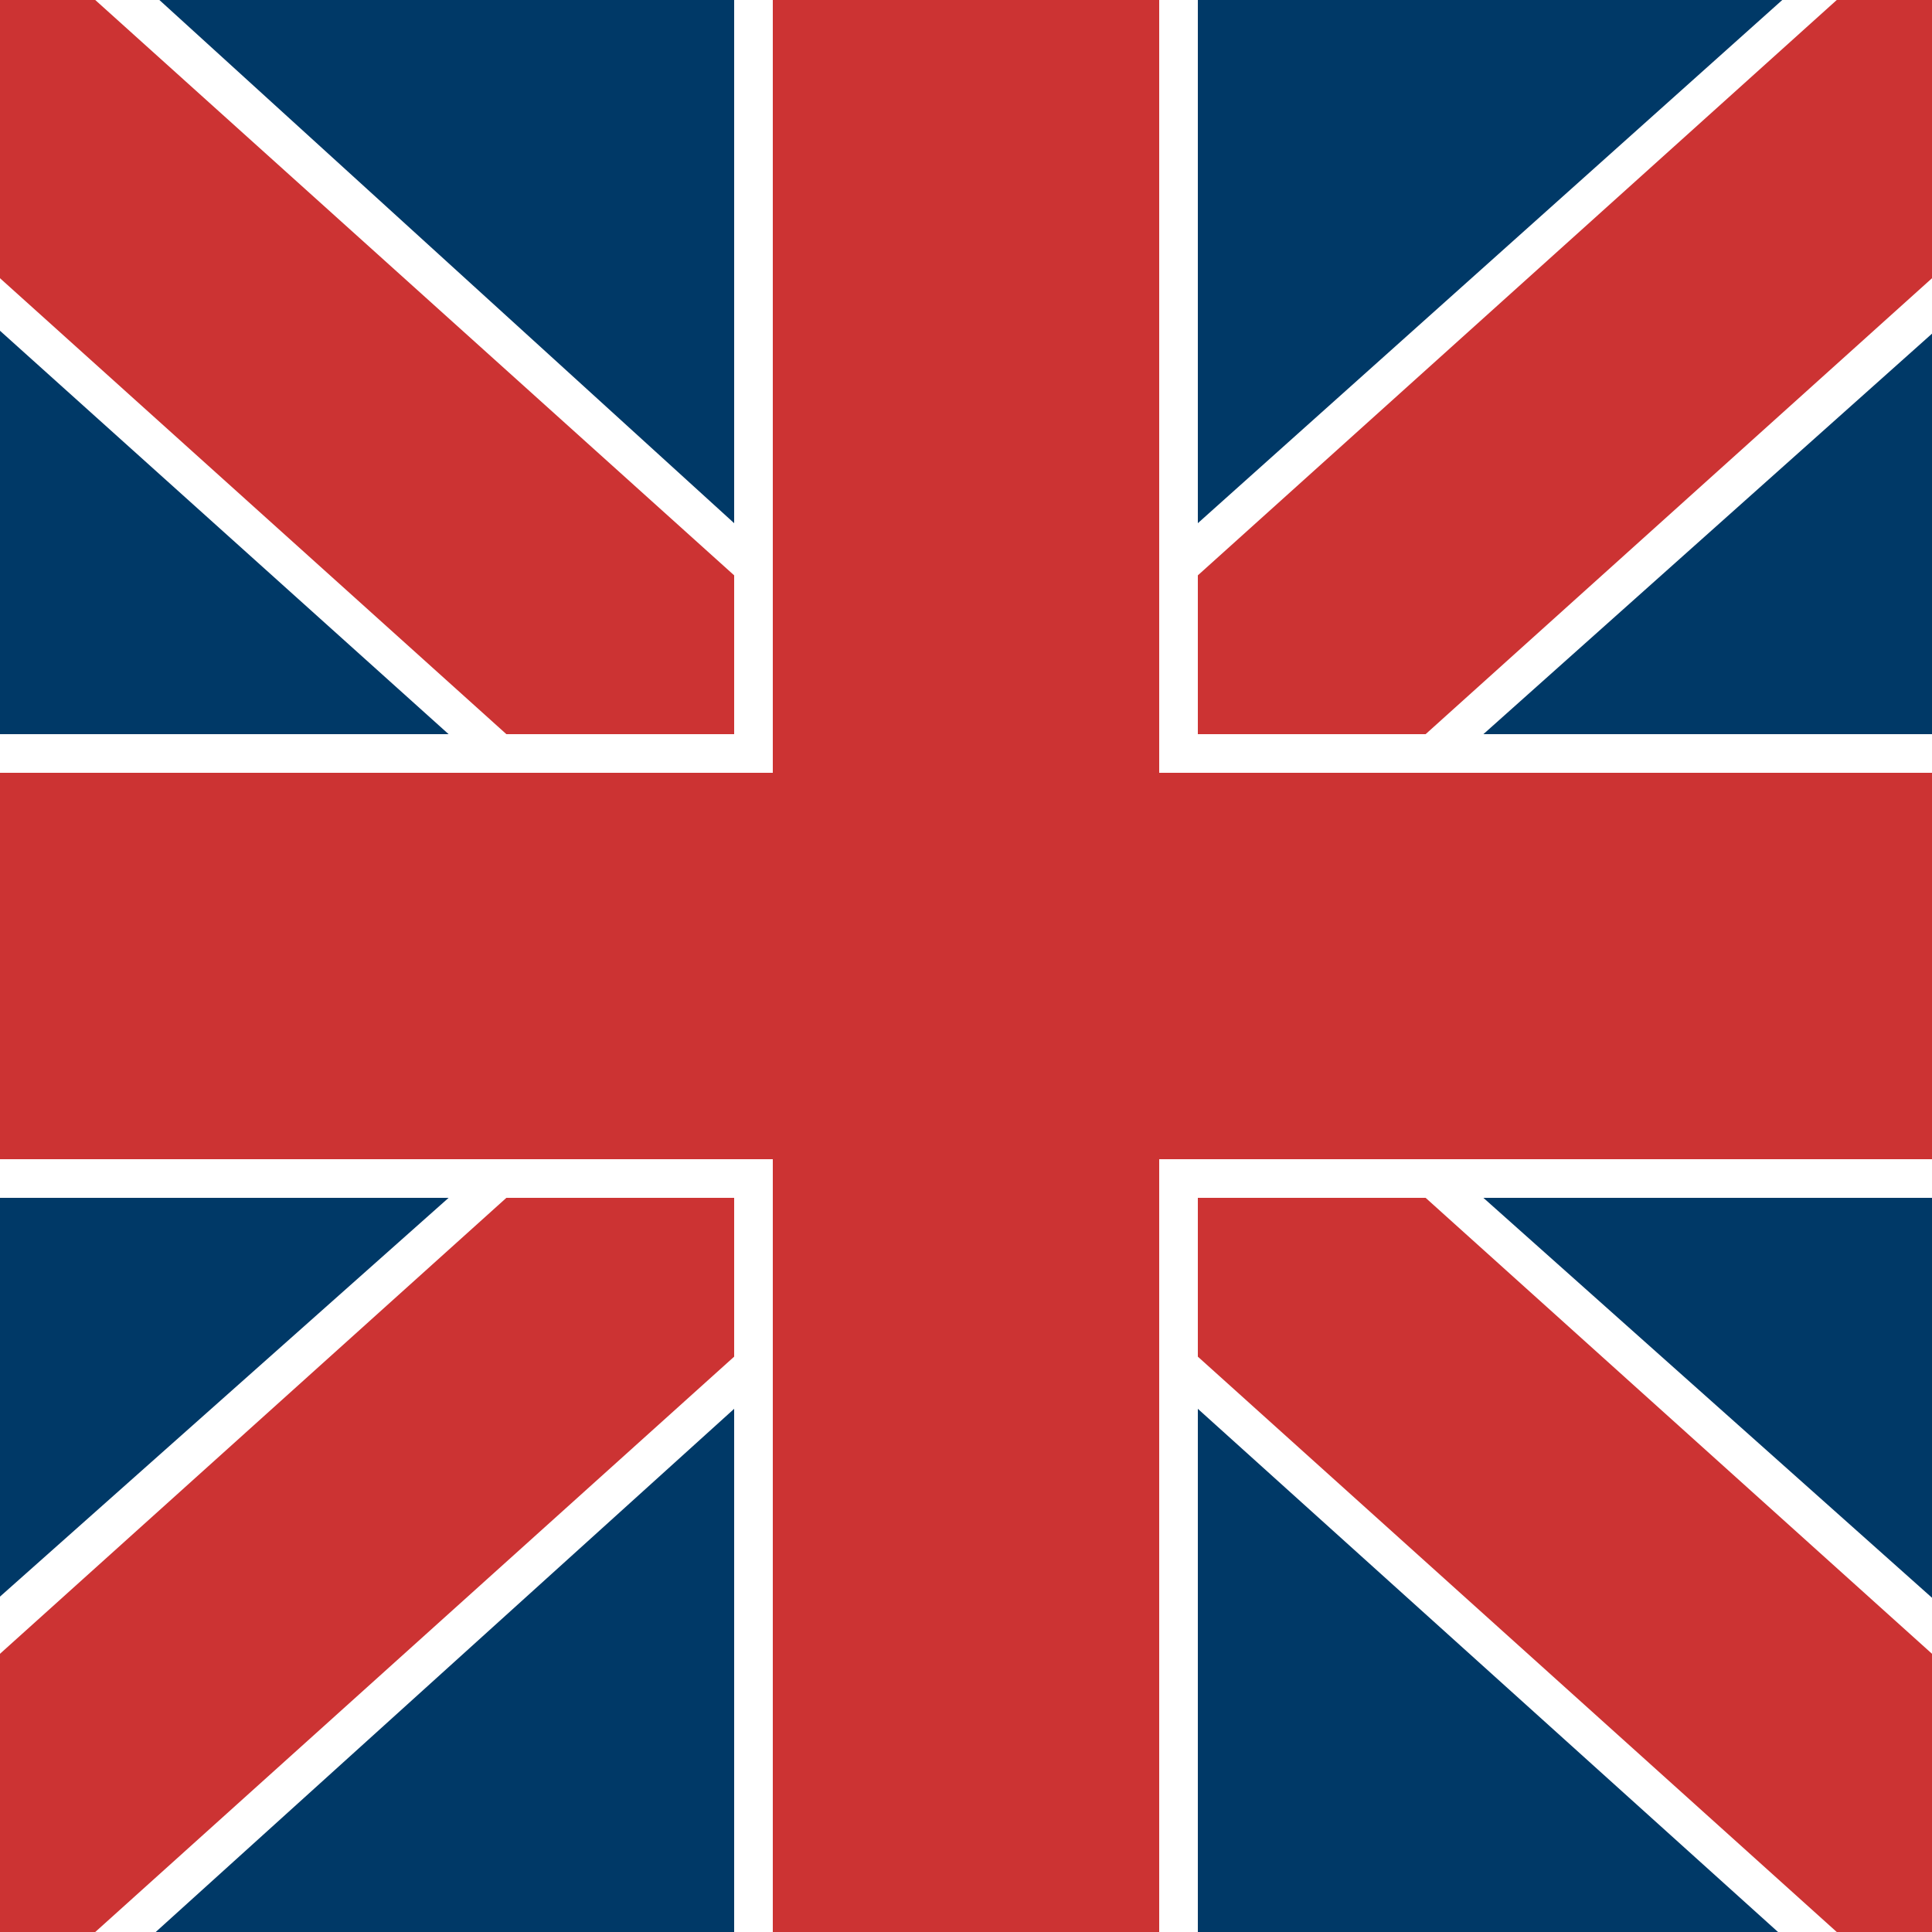
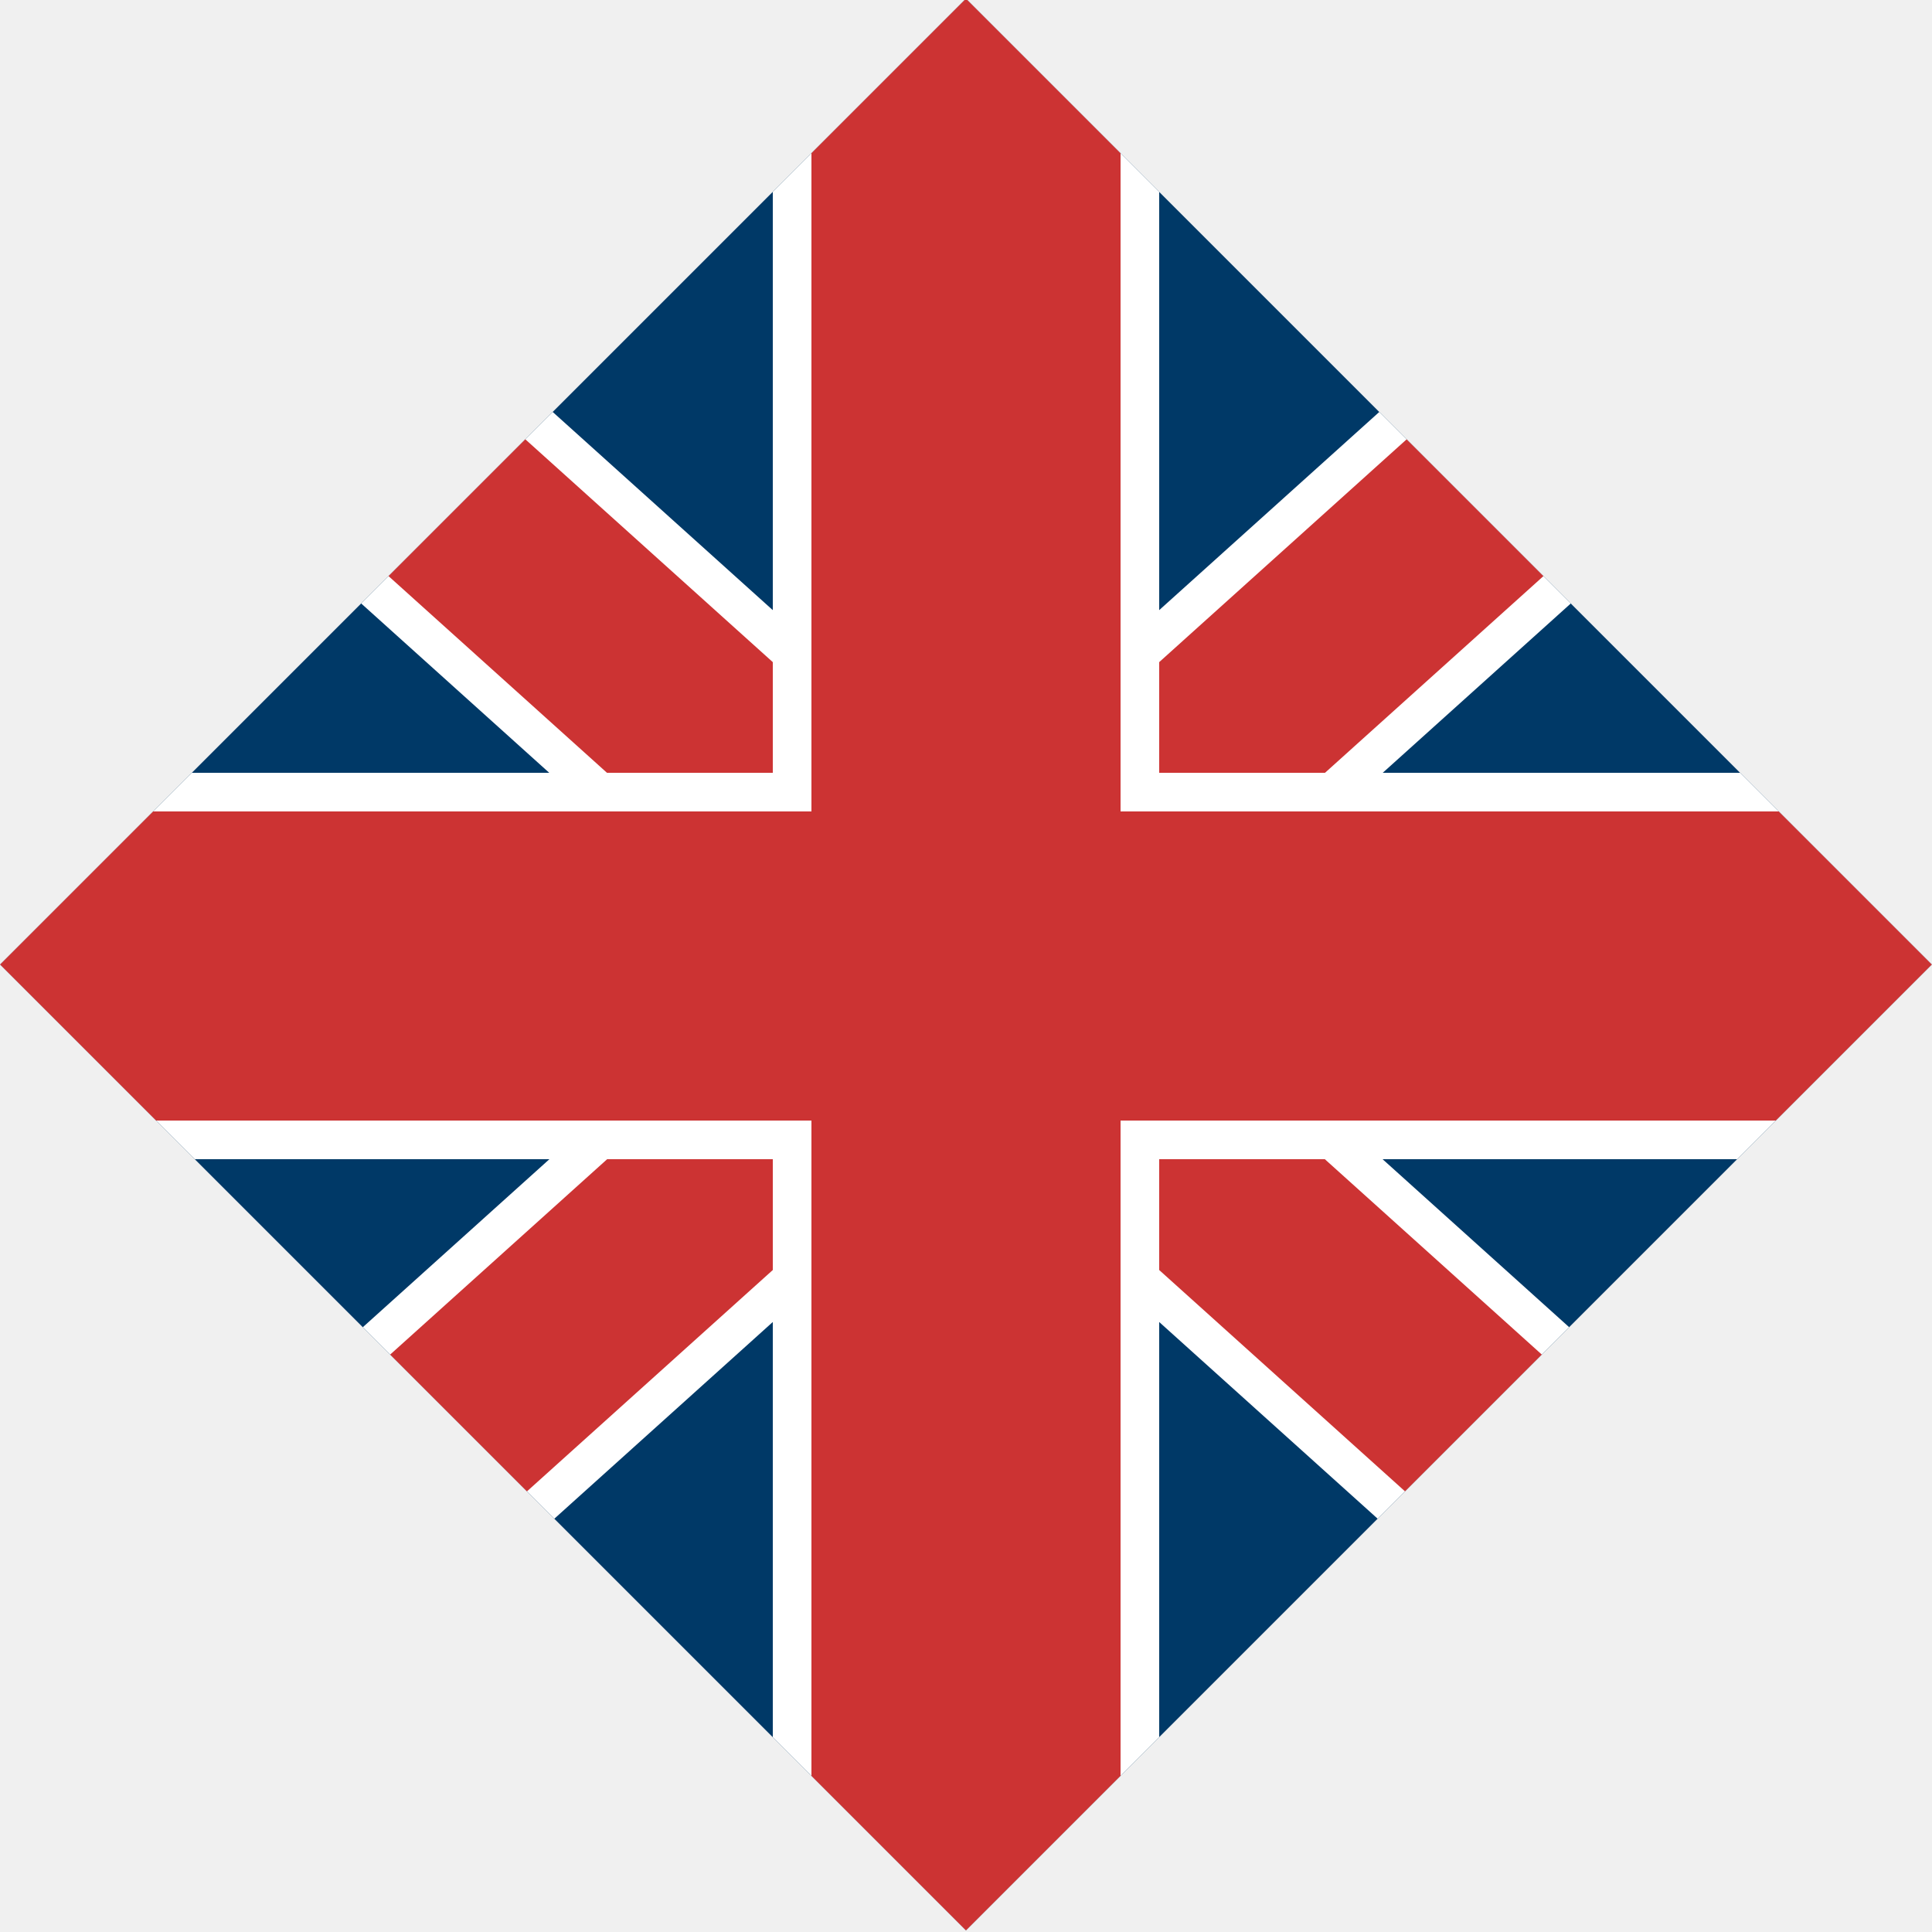
- <svg xmlns="http://www.w3.org/2000/svg" id="Calque_1" data-name="Calque 1" viewBox="0 0 100 100">
-   <g id="en">
-     <rect width="100" height="100" style="fill:#003967" />
-     <polygon points="100 62 100 38 76.78 38 100 17.27 100 0 92.25 0 62 27.08 62 0 38 0 38 27.08 8.25 0 0 0 0 17.12 23.22 38 0 38 0 62 23.22 62 0 82.64 0 100 8.06 100 38 72.92 38 100 62 100 62 72.92 92.03 100 100 100 100 82.7 76.78 62 100 62" style="fill:#fff" />
-     <polygon points="0 0 4.93 0 38 29.78 38 38 26.21 38 0 14.4 0 0" style="fill:#c33" />
-     <polygon points="100 0 95.07 0 62 29.78 62 38 73.79 38 100 14.4 100 0" style="fill:#c33" />
-     <polygon points="100 85.6 100 100 95.07 100 62 70.22 62 62 73.79 62 100 85.6" style="fill:#c33" />
-     <polygon points="4.93 100 38 70.22 38 62 26.21 62 0 85.6 0 100 4.93 100" style="fill:#c33" />
-     <polygon points="100 40 60 40 60 0 40 0 40 40 0 40 0 60 40 60 40 100 60 100 60 60 100 60 100 40" style="fill:#c33" />
+ <svg xmlns="http://www.w3.org/2000/svg" xmlns:xlink="http://www.w3.org/1999/xlink" version="1.1" id="Calque_1" x="0px" y="0px" viewBox="0 0 100 100" style="enable-background:new 0 0 100 100;" xml:space="preserve">
+   <style type="text/css">
+ 	.st0{clip-path:url(#SVGID_2_);}
+ 	.st1{fill:#003967;}
+ 	.st2{fill:#FFFFFF;}
+ 	.st3{fill:#CC3333;}
+ </style>
+   <g>
+     <defs>
+       <rect id="SVGID_1_" x="14.6" y="14.6" transform="matrix(0.7071 0.7071 -0.7071 0.7071 49.9979 -20.7157)" width="70.7" height="70.7" />
+     </defs>
+     <clipPath id="SVGID_2_">
+       <use xlink:href="#SVGID_1_" style="overflow:visible;" />
+     </clipPath>
+     <g class="st0">
+       <rect class="st1" width="100" height="100" />
+       <rect x="43" y="-30" transform="matrix(0.6691 -0.7431 0.7431 0.6691 -20.6138 53.7007)" class="st2" width="14" height="160" />
+       <rect x="43" y="-30" transform="matrix(-0.6691 -0.7431 0.7431 -0.6691 46.2993 120.6138)" class="st2" width="14" height="160" />
+       <rect x="45" y="-30" transform="matrix(0.6691 -0.7431 0.7431 0.6691 -20.6138 53.7007)" class="st3" width="10" height="160" />
+       <rect x="45" y="-30" transform="matrix(-0.6691 -0.7431 0.7431 -0.6691 46.2993 120.6138)" class="st3" width="10" height="160" />
+       <rect x="40" class="st2" width="20" height="100" />
+       <rect x="40" transform="matrix(3.601570e-11 -1 1 3.601570e-11 -1.800785e-09 100)" class="st2" width="20" height="100" />
+       <rect x="42" class="st3" width="16" height="100" />
+       <rect x="42" y="0" transform="matrix(4.502005e-11 -1 1 4.502005e-11 -2.250545e-09 100)" class="st3" width="16" height="100" />
+     </g>
  </g>
</svg>
